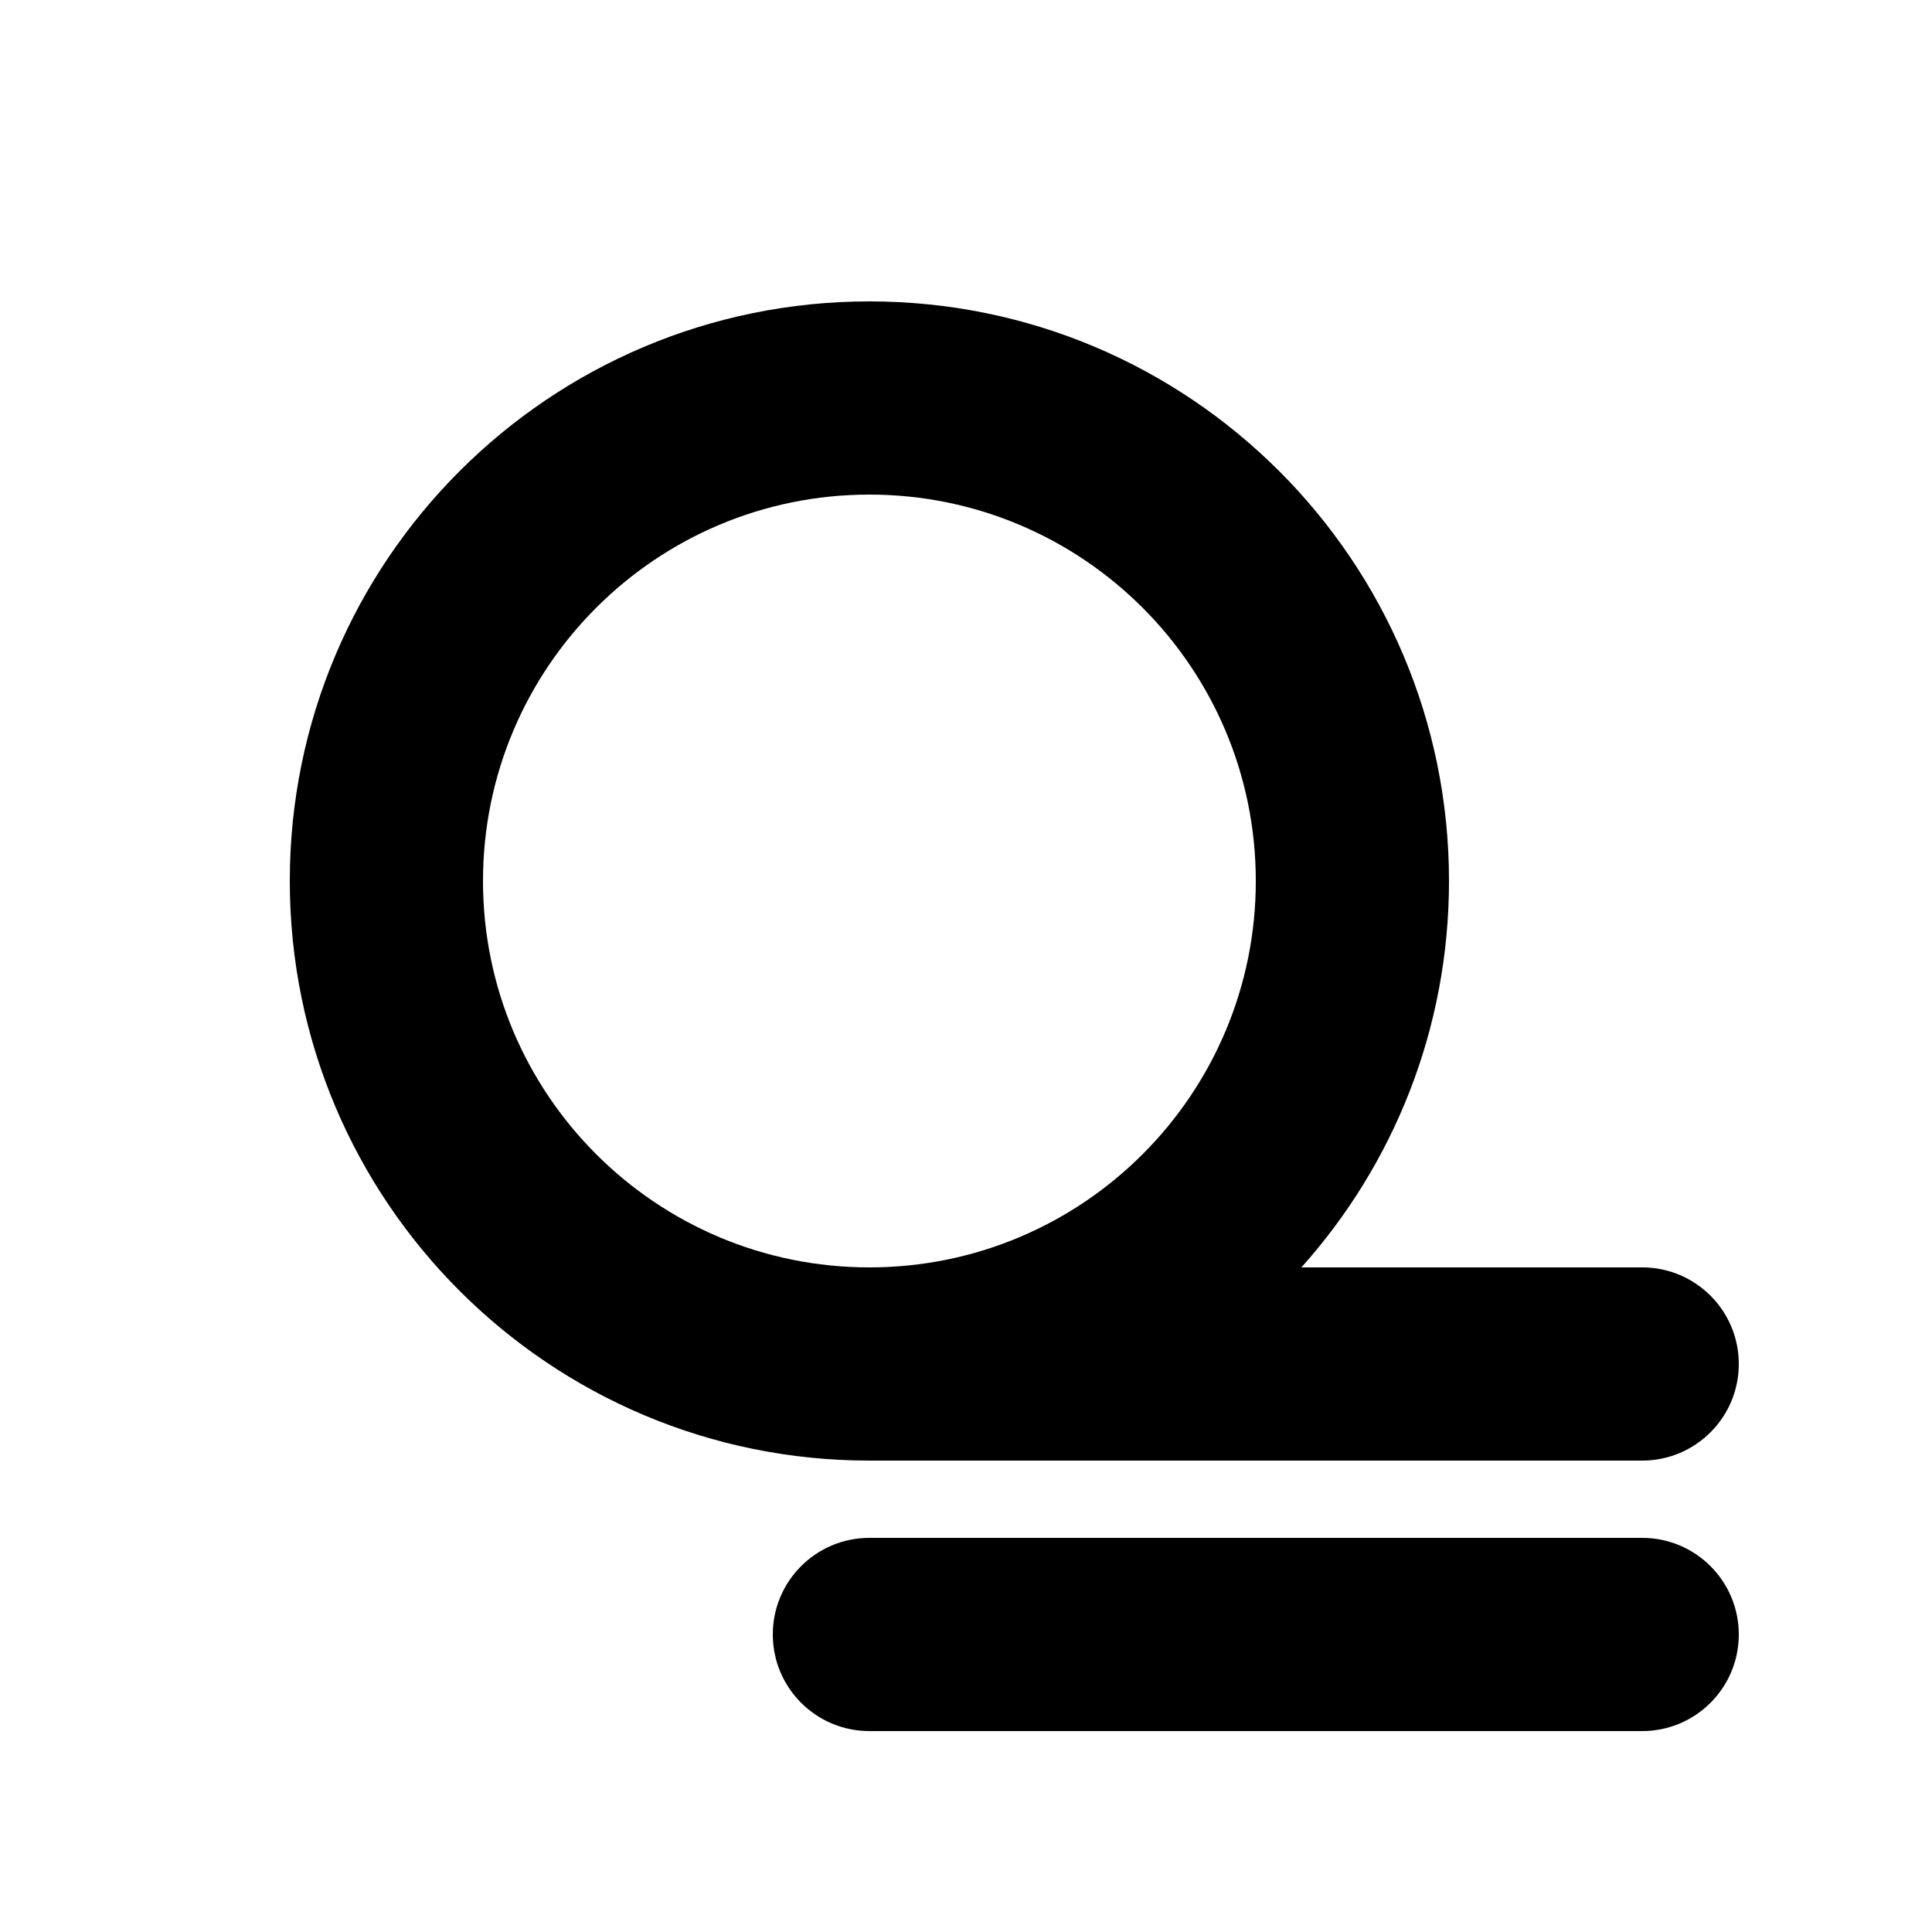
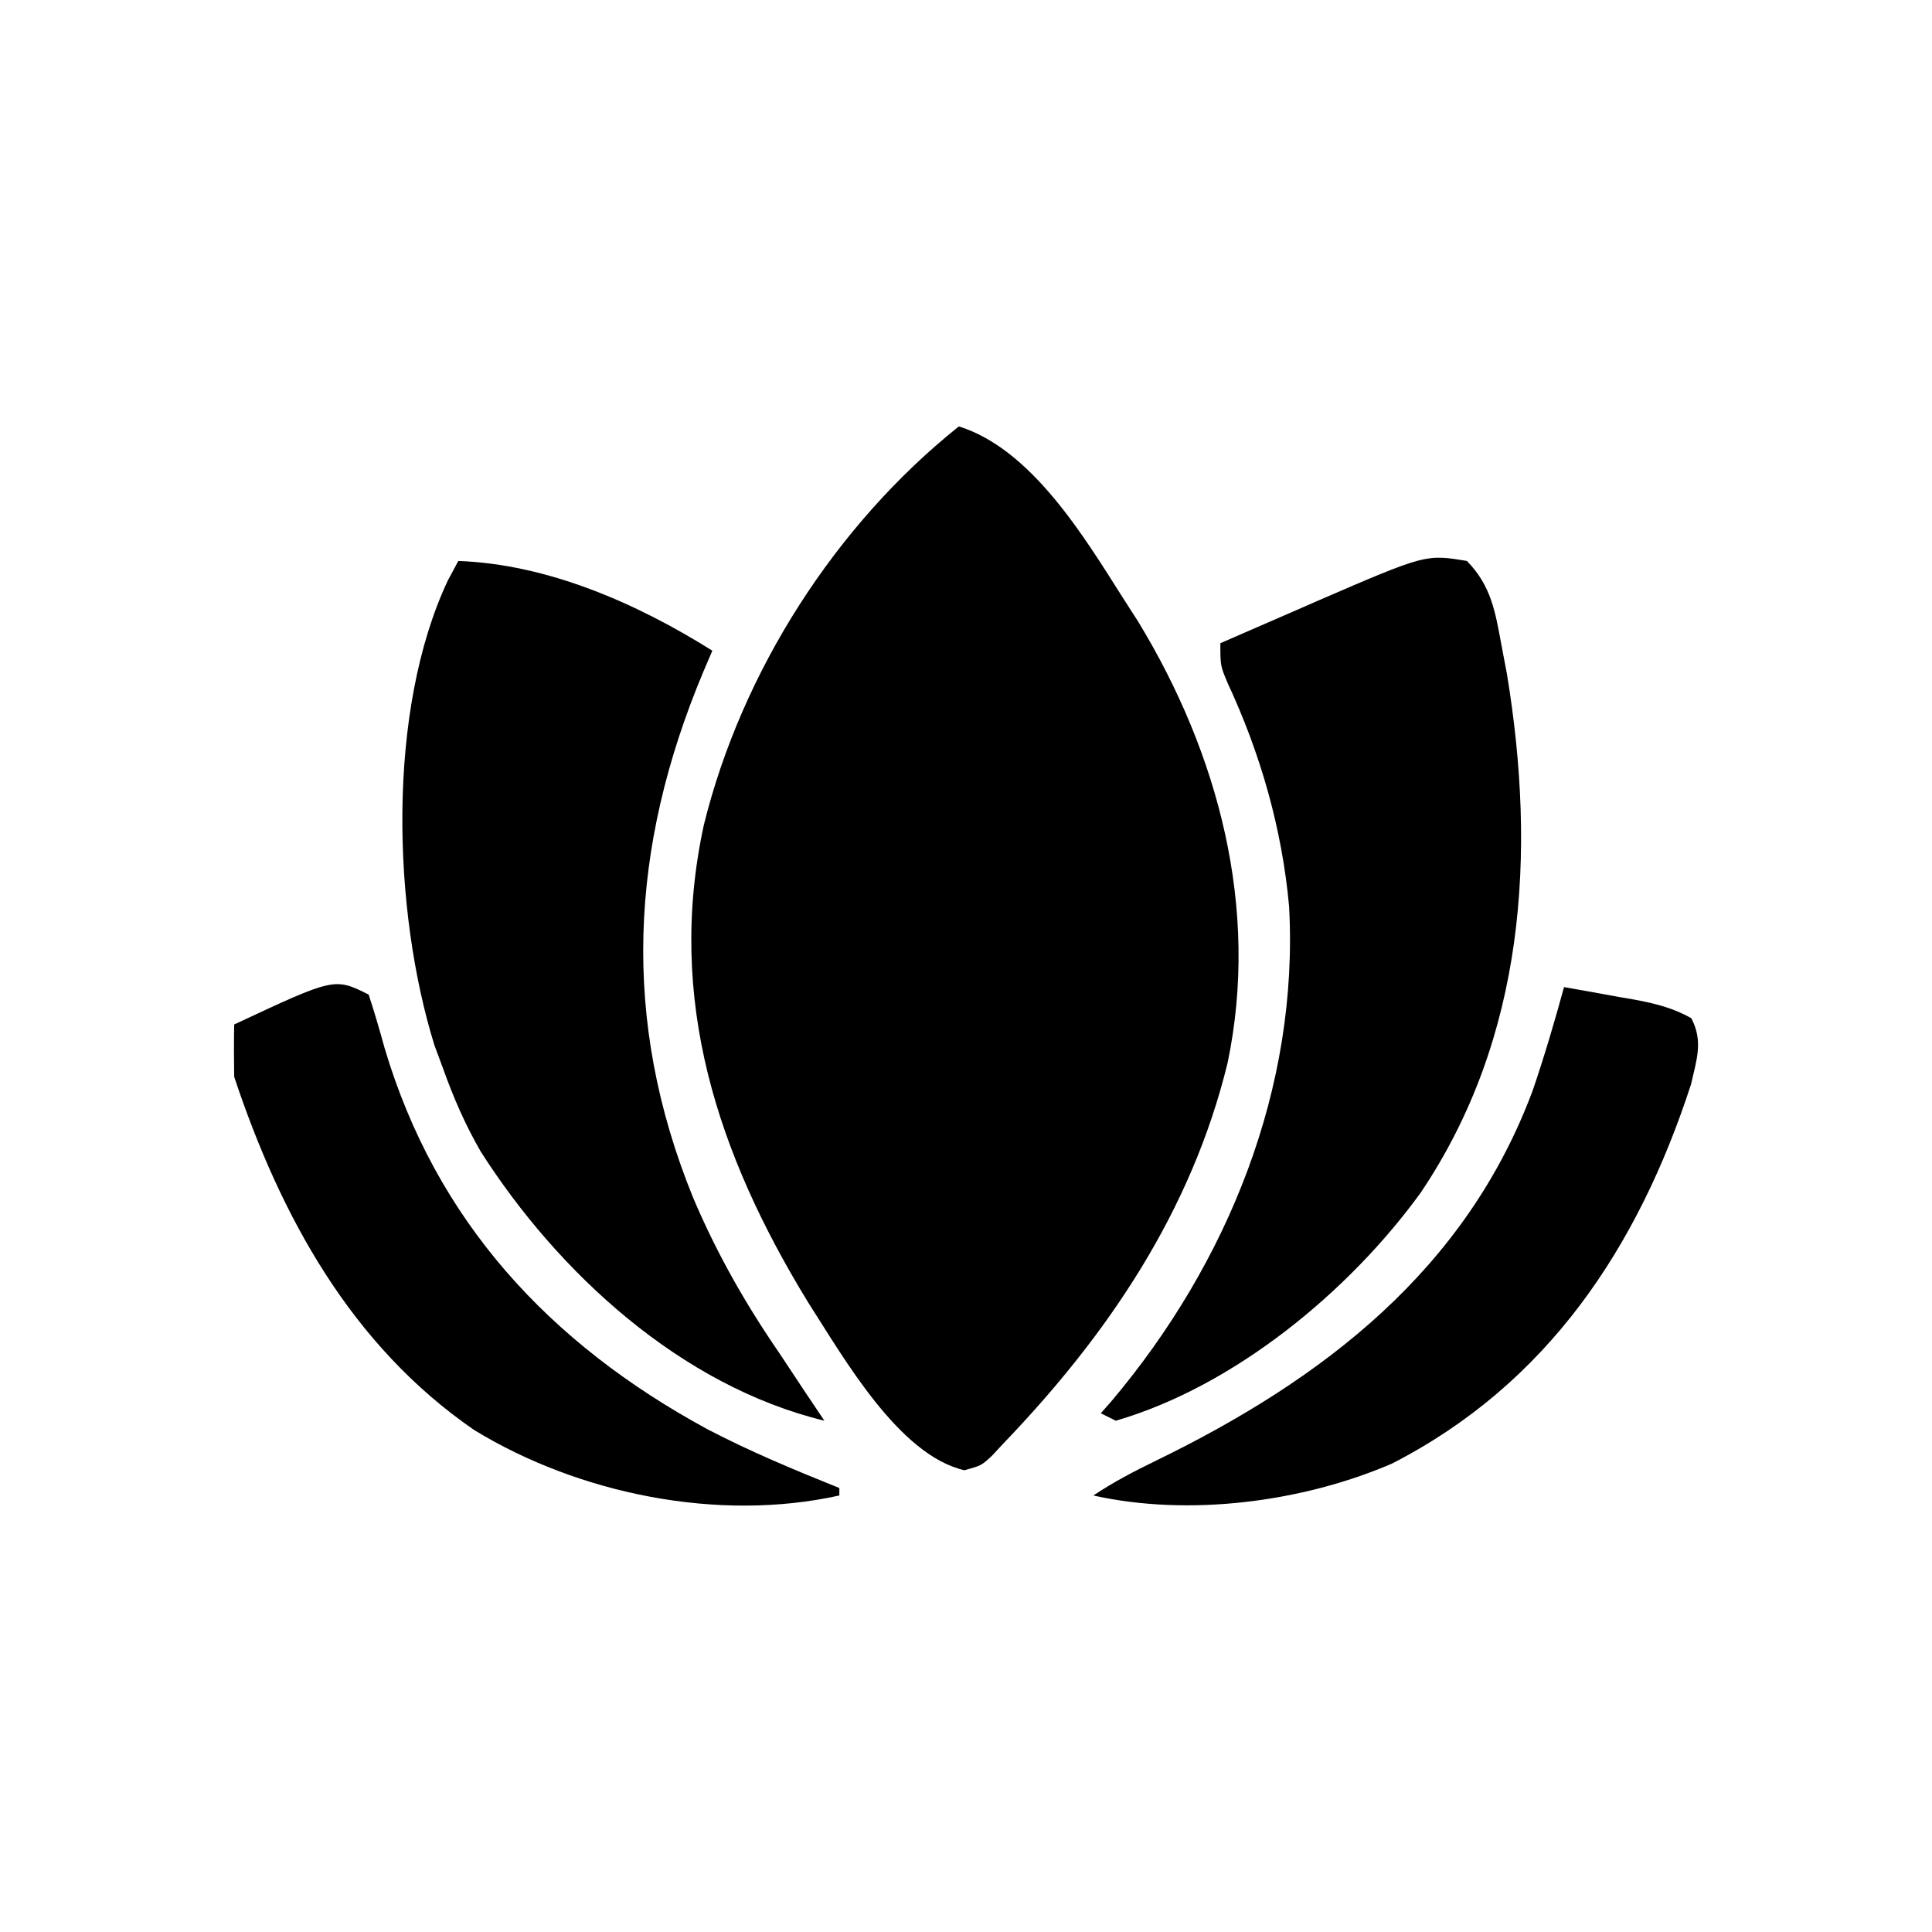
- <svg xmlns="http://www.w3.org/2000/svg" width="500" height="500" viewBox="0 0 500 500" fill="none">
-   <path d="M425 398C438.807 398 450 409.193 450 423C450 436.807 438.807 448 425 448H225C211.193 448 200 436.807 200 423C200 409.193 211.193 398 225 398H425ZM225 78C307.843 78 375 145.157 375 228C375 266.419 360.555 301.462 336.802 328H425C438.807 328 450 339.193 450 353C450 366.807 438.807 378 425 378H225C142.157 378 75 310.843 75 228C75 145.157 142.157 78 225 78ZM225 128C169.772 128 125 172.772 125 228C125 283.228 169.772 328 225 328C280.228 328 325 283.228 325 228C325 172.772 280.228 128 225 128Z" fill="black" />
+ <svg xmlns="http://www.w3.org/2000/svg" width="512" height="512" viewBox="0 0 512 512" fill="none">
+   <path d="M97.7 263.575C99.24 268.271 100.601 272.931 101.907 277.692C115.522 323.519 145.512 355.989 187.468 378.759C198.803 384.675 210.575 389.577 222.433 394.338C222.433 394.992 222.433 395.645 222.433 396.319C190.413 403.439 153.448 395.942 125.681 378.983C93.058 356.556 74.351 322.261 62.062 285.369C61.984 280.747 61.975 276.122 62.062 271.5C88.649 259.047 88.649 259.047 97.7 263.575Z" fill="black" />
+   <path d="M414.482 261.594C419.314 262.433 424.137 263.303 428.96 264.194C430.326 264.428 431.693 264.662 433.101 264.902C438.566 265.933 443.376 267.077 448.225 269.852C451.415 275.963 449.62 280.792 448.14 287.35C434.101 330.566 410.084 366.786 368.821 387.899C345.019 398.121 315.039 401.963 289.749 396.319C295.133 392.727 300.558 389.9 306.368 387.079C350.723 365.506 388.545 336.455 406.226 288.871C409.297 279.866 411.975 270.771 414.482 261.594Z" fill="black" />
+   <path d="M388.743 148.663C395.172 155.226 396.27 162.094 397.9 170.952C398.375 173.454 398.85 175.957 399.339 178.536C407.209 226.168 404.163 274.995 376.485 316.094C357.524 342.24 327.15 367.357 295.689 376.506C294.382 375.853 293.075 375.199 291.729 374.525C292.666 373.463 293.602 372.4 294.567 371.306C325.372 334.771 344.257 288.357 341.621 240.182C339.746 219.57 334.026 199.639 325.294 180.928C323.407 176.4 323.407 176.4 323.407 170.456C330.042 167.553 336.685 164.669 343.33 161.788C345.197 160.971 347.064 160.154 348.987 159.312C377.828 146.842 377.828 146.842 388.743 148.663Z" fill="black" />
+   <path d="M121.459 148.663C145.181 149.51 168.856 159.924 188.775 172.438C187.986 174.284 187.198 176.131 186.385 178.033C166.861 224.562 164.497 270.283 183.686 317.401C189.925 332.127 197.52 345.49 206.594 358.675C208.865 362.099 211.134 365.525 213.4 368.953C215.088 371.472 216.779 373.991 218.473 376.506C180.525 367.286 147.984 337.442 127.398 305.181C123.326 298.11 120.243 291.07 117.499 283.388C116.335 280.258 116.335 280.258 115.148 277.065C104.024 241.236 102.4 188.404 118.698 153.801C119.609 152.106 120.52 150.41 121.459 148.663Z" fill="black" />
+   <path d="M254.111 113C273.384 119.04 287.292 142.225 297.669 158.569C298.973 160.599 300.277 162.63 301.621 164.721C322.934 199.758 333.845 240.79 325.337 281.629C315.782 320.898 293.666 353.622 265.99 382.45C264.936 383.582 263.882 384.713 262.796 385.879C260.051 388.394 260.051 388.394 255.596 389.632C238.193 385.674 223.559 359.748 214.221 345.239C190.105 305.896 176.505 264.715 186.532 218.595C196.603 177.875 221.417 139.12 254.111 113Z" fill="black" />
</svg>
